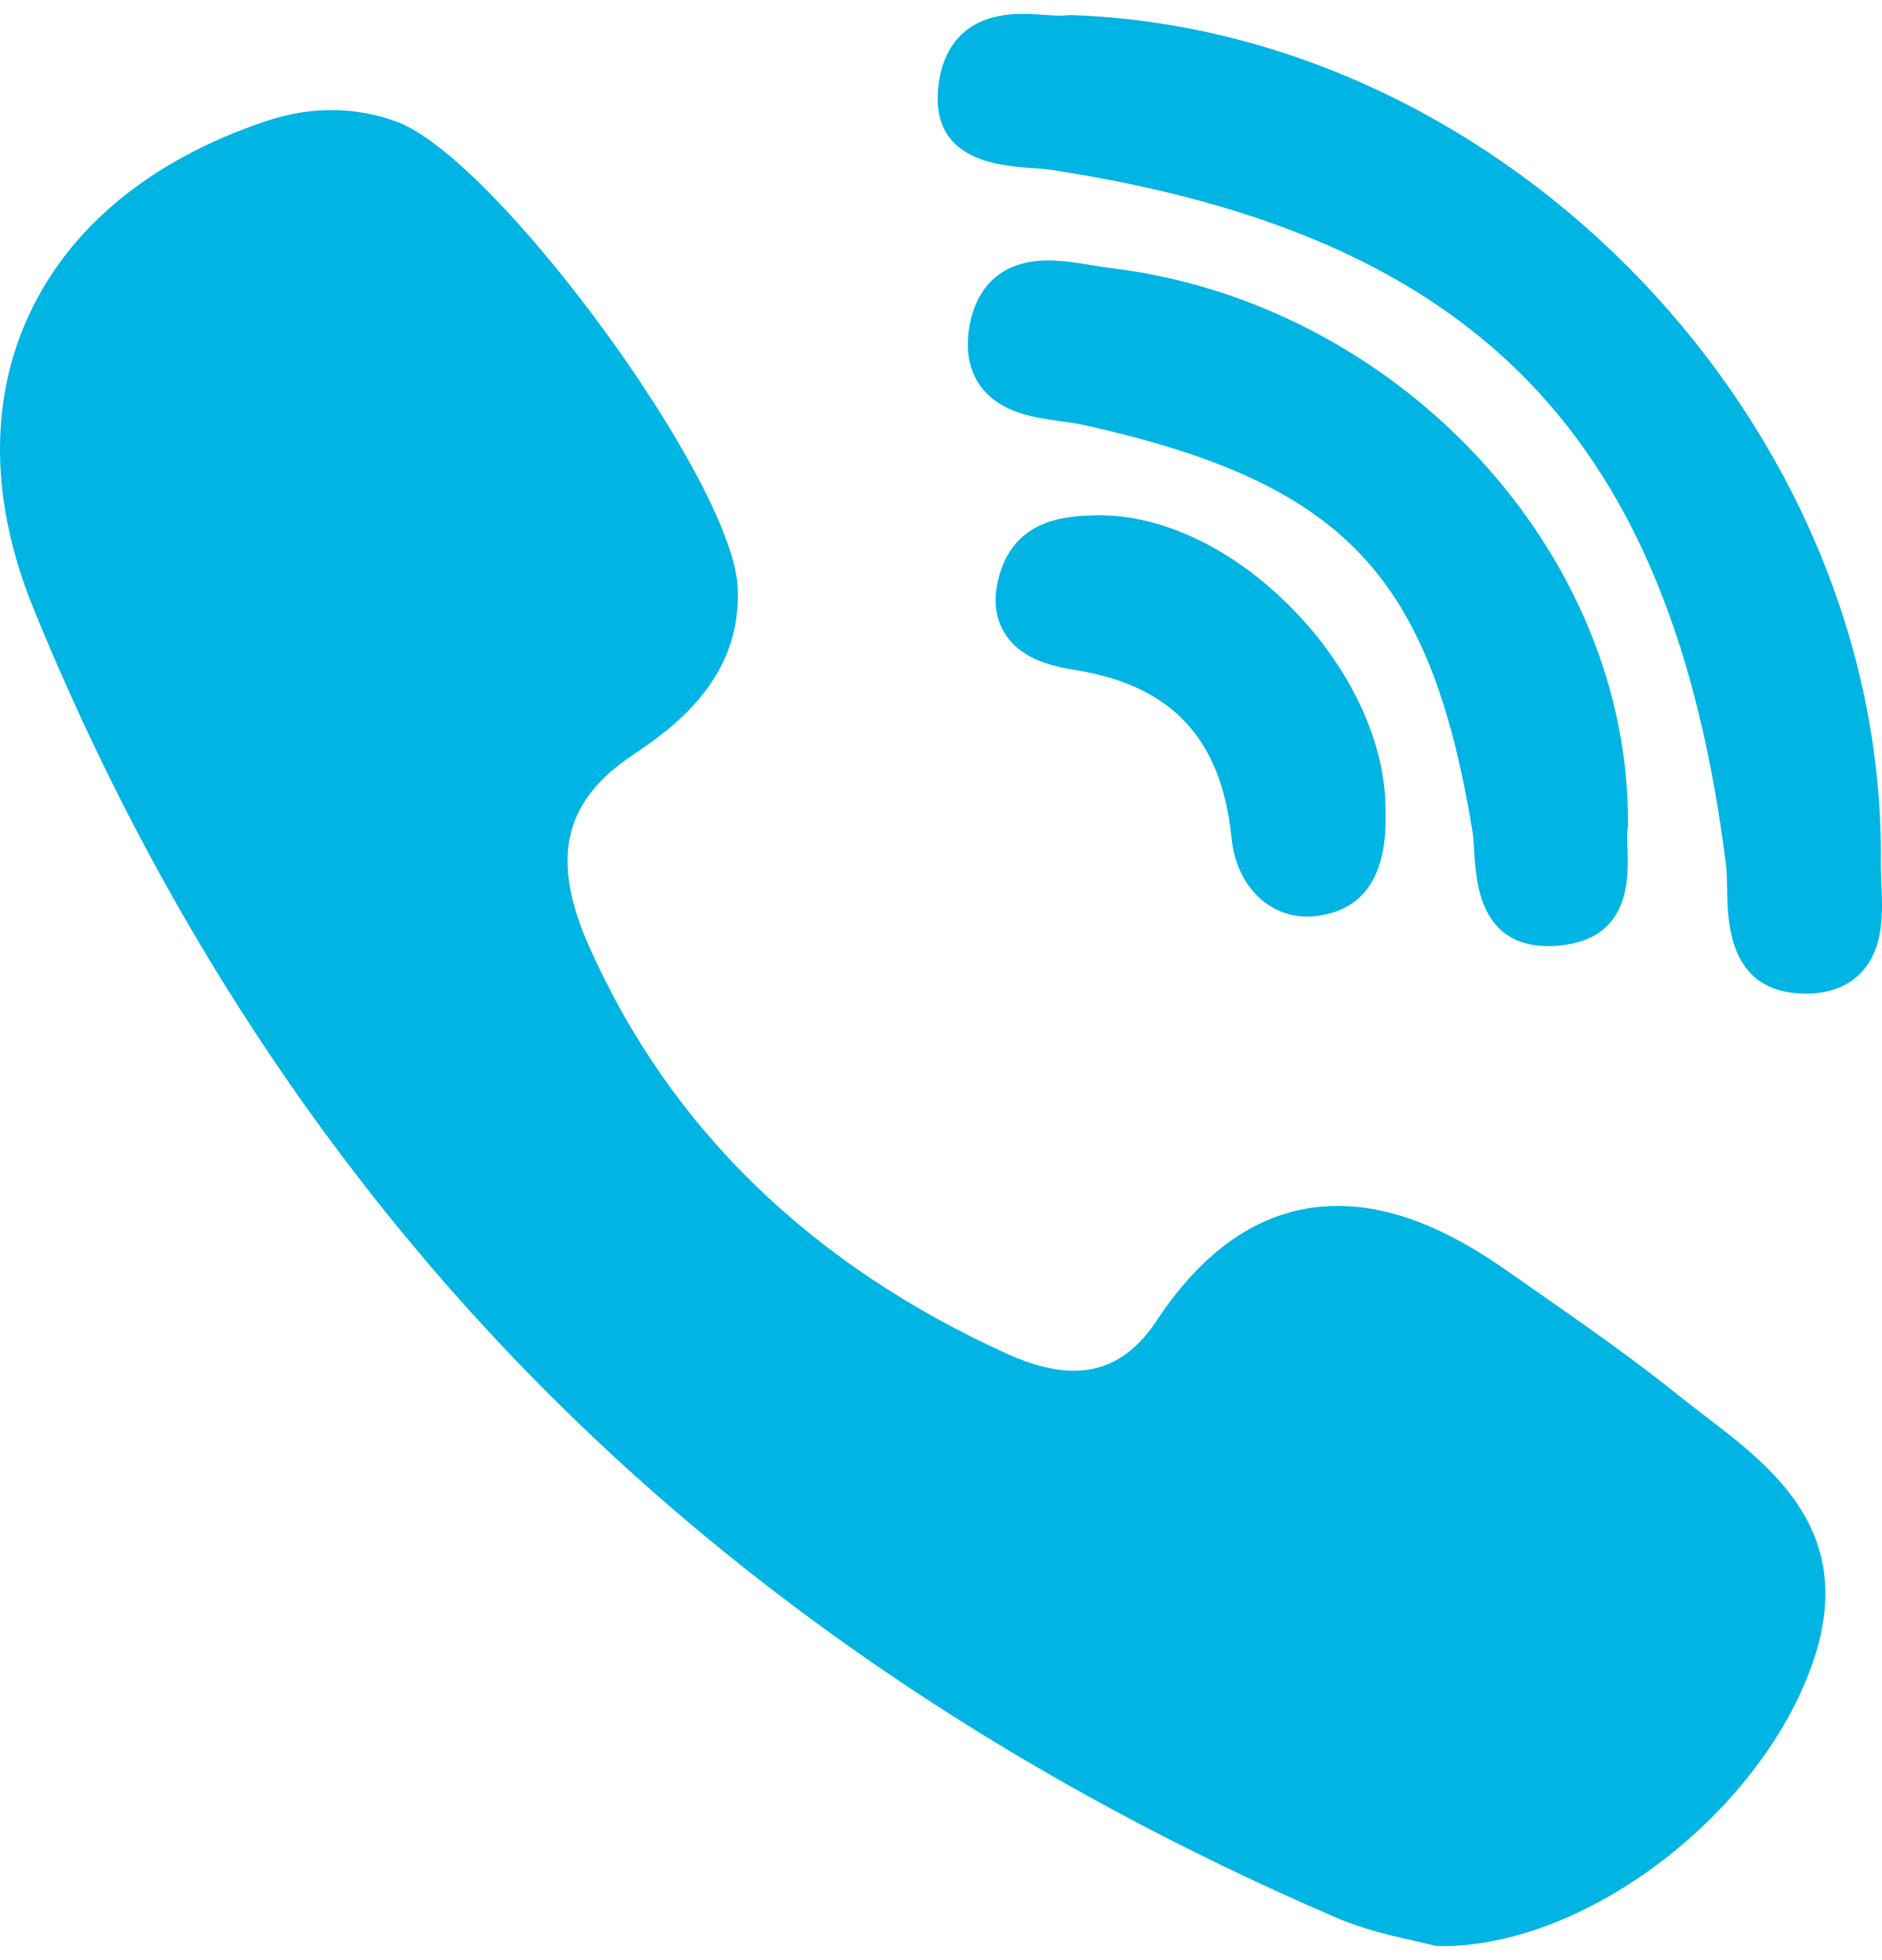
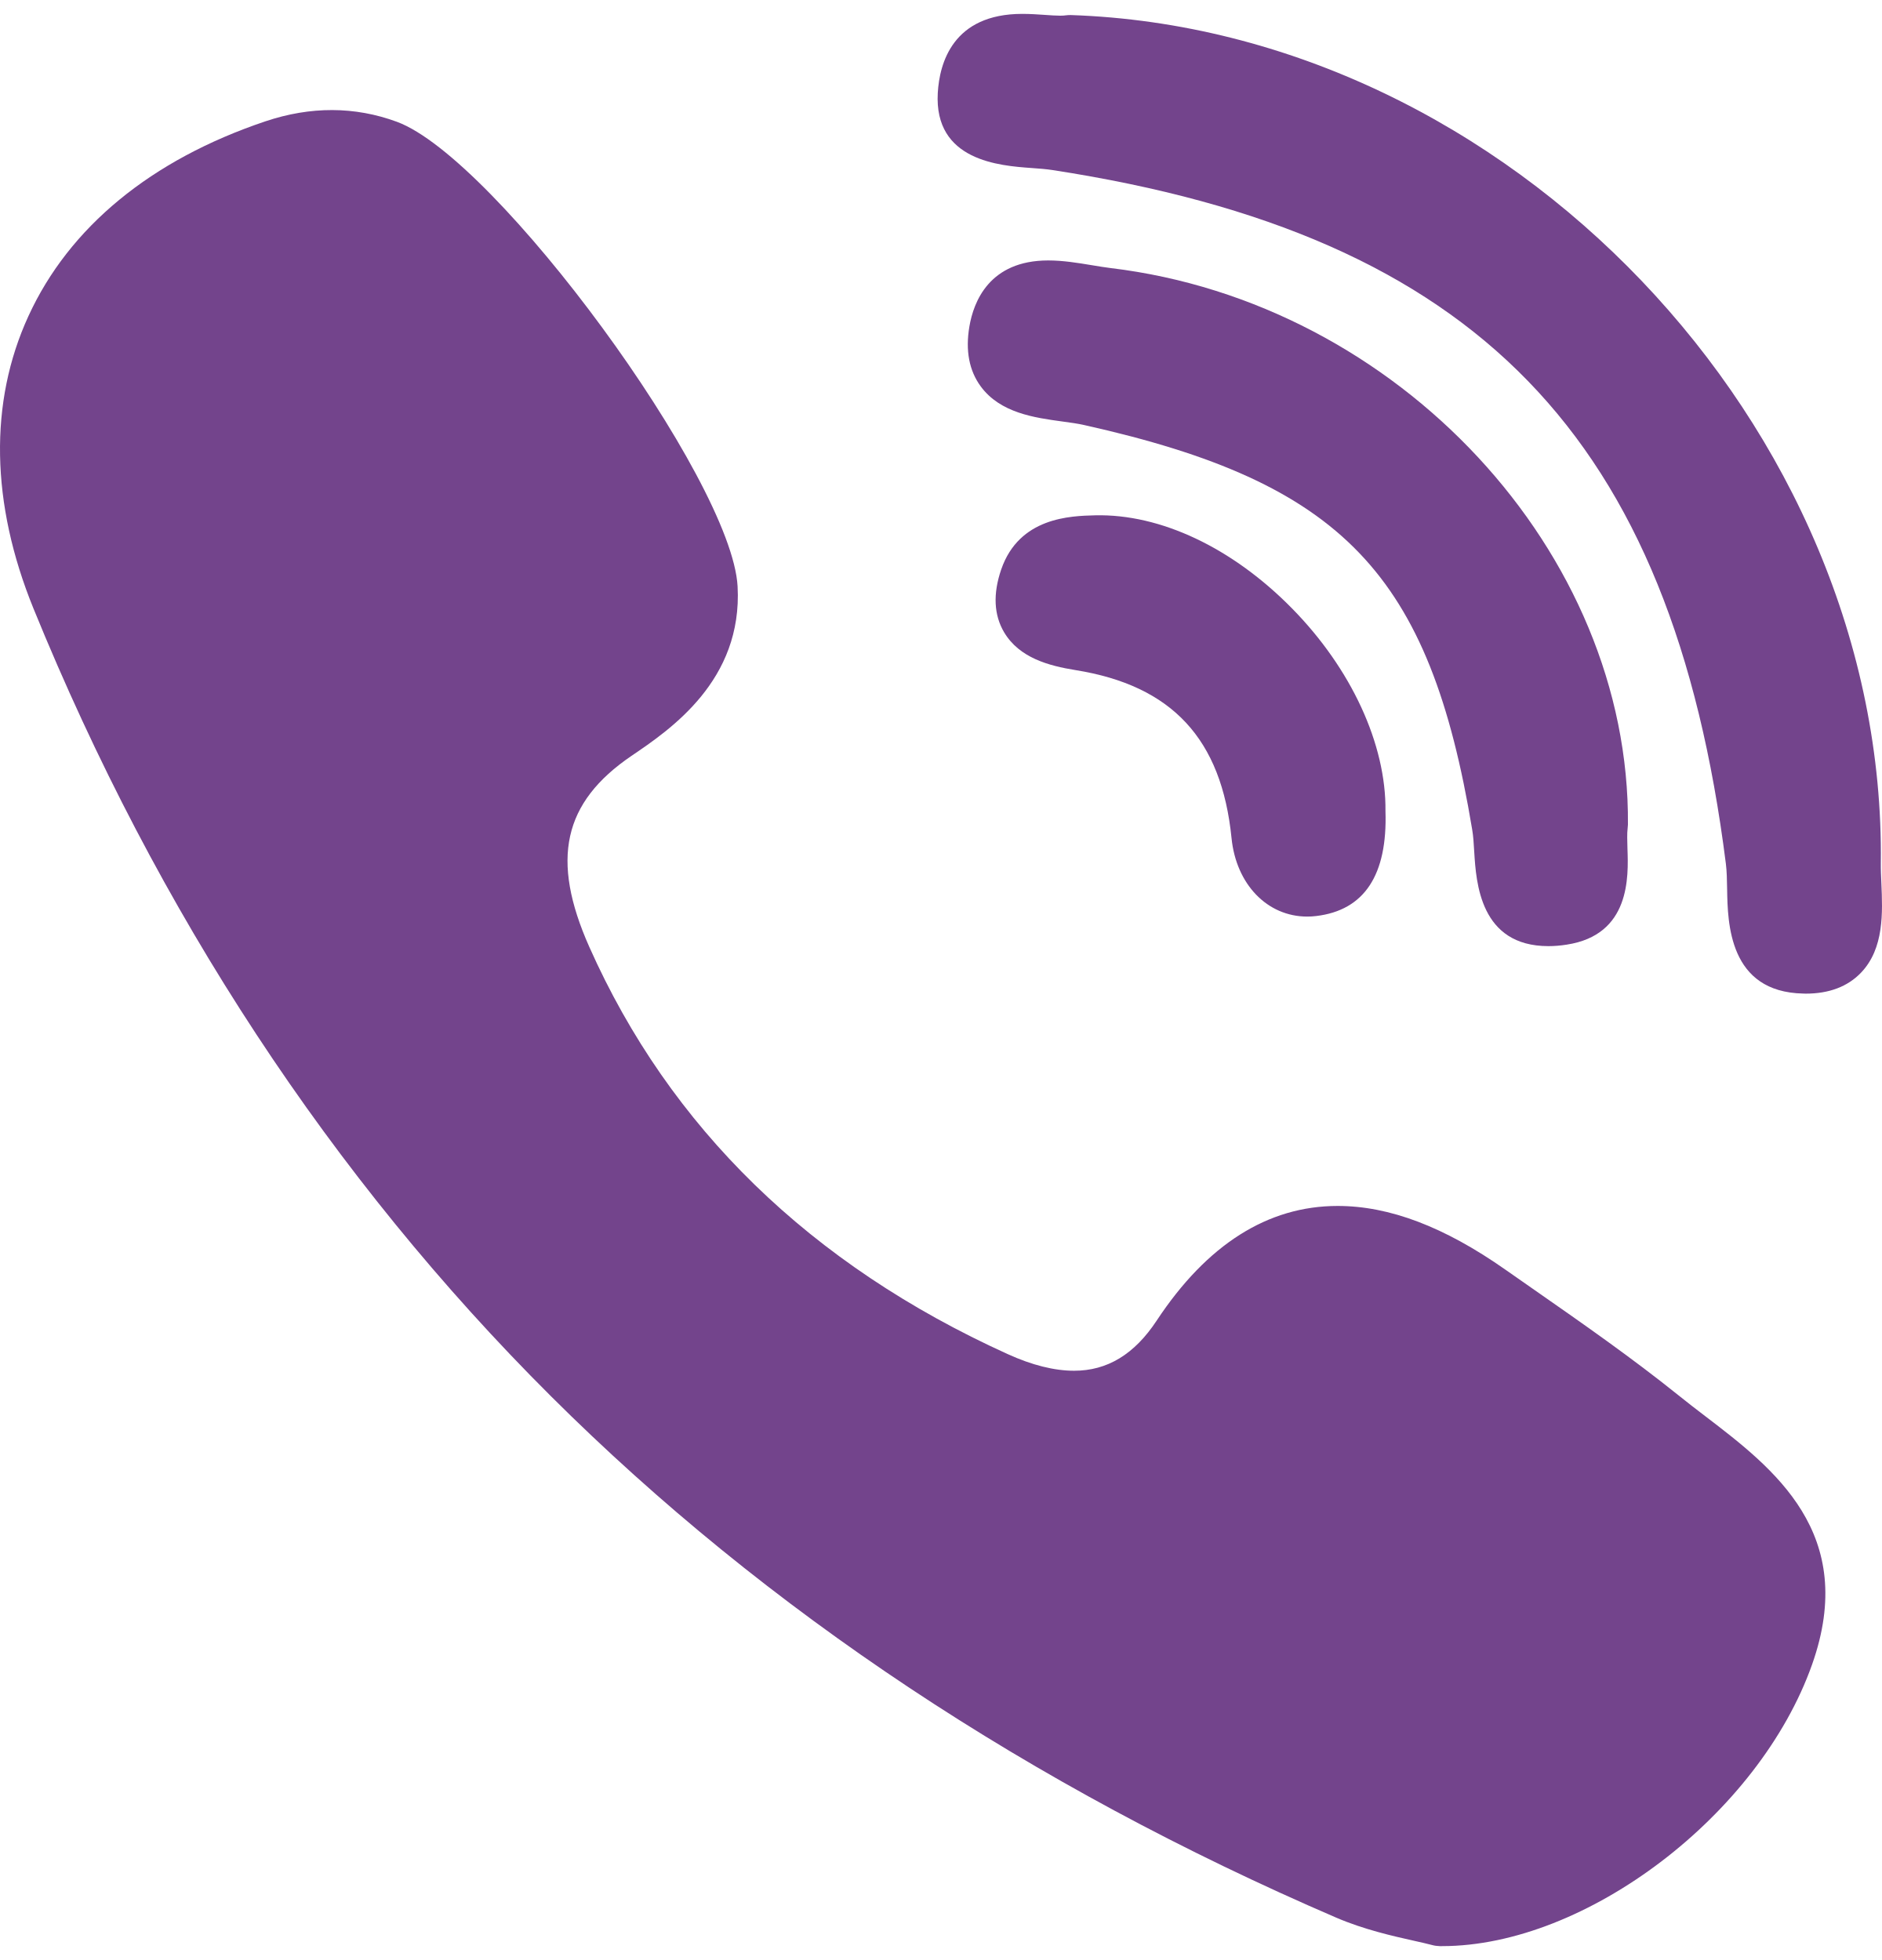
<svg xmlns="http://www.w3.org/2000/svg" width="24" height="25" viewBox="0 0 24 25" fill="none">
-   <path d="M20.76 10.519C20.789 7.045 17.83 3.859 14.162 3.419C14.089 3.41 14.01 3.397 13.926 3.383C13.744 3.353 13.557 3.322 13.367 3.322C12.616 3.322 12.415 3.85 12.362 4.165C12.31 4.471 12.359 4.728 12.507 4.929C12.756 5.268 13.194 5.328 13.546 5.376C13.649 5.39 13.746 5.403 13.828 5.422C17.123 6.158 18.232 7.315 18.774 10.582C18.788 10.662 18.794 10.761 18.8 10.865C18.824 11.255 18.873 12.068 19.746 12.068H19.747C19.819 12.068 19.897 12.062 19.979 12.049C20.792 11.925 20.767 11.183 20.754 10.826C20.751 10.726 20.748 10.63 20.756 10.567C20.758 10.551 20.759 10.535 20.76 10.519Z" fill="#00B5E3" />
-   <path d="M13.154 2.143C13.252 2.15 13.344 2.157 13.421 2.169C18.831 3.001 21.32 5.564 22.009 11.017C22.021 11.11 22.023 11.223 22.025 11.343C22.032 11.769 22.046 12.655 22.997 12.673L23.027 12.674C23.326 12.674 23.563 12.584 23.733 12.406C24.029 12.096 24.008 11.636 23.992 11.265C23.988 11.175 23.984 11.089 23.985 11.014C24.054 5.438 19.226 0.38 13.654 0.192C13.631 0.192 13.609 0.193 13.587 0.196C13.576 0.198 13.556 0.2 13.521 0.2C13.465 0.2 13.397 0.195 13.325 0.19C13.237 0.184 13.137 0.177 13.037 0.177C12.149 0.177 11.981 0.808 11.959 1.184C11.909 2.053 12.75 2.114 13.154 2.143Z" fill="#00B5E3" />
-   <path d="M21.748 18.065C21.633 17.977 21.514 17.886 21.403 17.796C20.812 17.321 20.184 16.883 19.576 16.459C19.45 16.371 19.323 16.283 19.198 16.195C18.419 15.648 17.719 15.382 17.058 15.382C16.167 15.382 15.391 15.874 14.75 16.845C14.466 17.275 14.121 17.484 13.697 17.484C13.446 17.484 13.16 17.413 12.849 17.271C10.336 16.131 8.541 14.384 7.515 12.078C7.019 10.963 7.18 10.235 8.053 9.641C8.549 9.305 9.472 8.679 9.406 7.479C9.332 6.117 6.327 2.018 5.06 1.553C4.524 1.356 3.961 1.354 3.383 1.548C1.927 2.038 0.882 2.897 0.362 4.033C-0.142 5.132 -0.119 6.421 0.427 7.762C2.007 11.64 4.228 15.021 7.028 17.811C9.77 20.543 13.139 22.78 17.043 24.461C17.395 24.612 17.764 24.695 18.033 24.755C18.125 24.776 18.204 24.793 18.262 24.809C18.294 24.818 18.327 24.822 18.36 24.823L18.39 24.823C18.39 24.823 18.39 24.823 18.39 24.823C20.227 24.823 22.431 23.145 23.108 21.232C23.701 19.558 22.618 18.73 21.748 18.065Z" fill="#00B5E3" />
-   <path d="M13.966 6.573C13.652 6.581 12.998 6.597 12.768 7.263C12.661 7.575 12.674 7.845 12.806 8.067C13.001 8.392 13.374 8.492 13.714 8.547C14.946 8.744 15.578 9.425 15.705 10.69C15.764 11.28 16.161 11.691 16.67 11.691C16.708 11.691 16.747 11.689 16.785 11.684C17.398 11.611 17.695 11.161 17.668 10.346C17.678 9.495 17.233 8.529 16.475 7.759C15.716 6.987 14.799 6.553 13.966 6.573Z" fill="#00B5E3" />
+   <path d="M20.76 10.519C20.789 7.045 17.83 3.859 14.162 3.419C14.089 3.41 14.01 3.397 13.926 3.383C13.744 3.353 13.557 3.322 13.367 3.322C12.616 3.322 12.415 3.85 12.362 4.165C12.31 4.471 12.359 4.728 12.507 4.929C12.756 5.268 13.194 5.328 13.546 5.376C13.649 5.39 13.746 5.403 13.828 5.422C17.123 6.158 18.232 7.315 18.774 10.582C18.788 10.662 18.794 10.761 18.8 10.865C18.824 11.255 18.873 12.068 19.746 12.068H19.747C19.819 12.068 19.897 12.062 19.979 12.049C20.792 11.925 20.767 11.183 20.754 10.826C20.751 10.726 20.748 10.63 20.756 10.567C20.758 10.551 20.759 10.535 20.76 10.519Z" fill="#73448C" />
+   <path d="M13.154 2.143C13.252 2.15 13.344 2.157 13.421 2.169C18.831 3.001 21.32 5.564 22.009 11.017C22.021 11.11 22.023 11.223 22.025 11.343C22.032 11.769 22.046 12.655 22.997 12.673L23.027 12.674C23.326 12.674 23.563 12.584 23.733 12.406C24.029 12.096 24.008 11.636 23.992 11.265C23.988 11.175 23.984 11.089 23.985 11.014C24.054 5.438 19.226 0.38 13.654 0.192C13.631 0.192 13.609 0.193 13.587 0.196C13.576 0.198 13.556 0.2 13.521 0.2C13.465 0.2 13.397 0.195 13.325 0.19C13.237 0.184 13.137 0.177 13.037 0.177C12.149 0.177 11.981 0.808 11.959 1.184C11.909 2.053 12.75 2.114 13.154 2.143Z" fill="#73448C" />
+   <path d="M21.748 18.065C21.633 17.977 21.514 17.886 21.403 17.796C20.812 17.321 20.184 16.883 19.576 16.459C19.45 16.371 19.323 16.283 19.198 16.195C18.419 15.648 17.719 15.382 17.058 15.382C16.167 15.382 15.391 15.874 14.75 16.845C14.466 17.275 14.121 17.484 13.697 17.484C13.446 17.484 13.16 17.413 12.849 17.271C10.336 16.131 8.541 14.384 7.515 12.078C7.019 10.963 7.18 10.235 8.053 9.641C8.549 9.305 9.472 8.679 9.406 7.479C9.332 6.117 6.327 2.018 5.06 1.553C4.524 1.356 3.961 1.354 3.383 1.548C1.927 2.038 0.882 2.897 0.362 4.033C-0.142 5.132 -0.119 6.421 0.427 7.762C2.007 11.64 4.228 15.021 7.028 17.811C9.77 20.543 13.139 22.78 17.043 24.461C17.395 24.612 17.764 24.695 18.033 24.755C18.125 24.776 18.204 24.793 18.262 24.809C18.294 24.818 18.327 24.822 18.36 24.823L18.39 24.823C18.39 24.823 18.39 24.823 18.39 24.823C20.227 24.823 22.431 23.145 23.108 21.232C23.701 19.558 22.618 18.73 21.748 18.065Z" fill="#73448C" />
+   <path d="M13.966 6.573C13.652 6.581 12.998 6.597 12.768 7.263C12.661 7.575 12.674 7.845 12.806 8.067C13.001 8.392 13.374 8.492 13.714 8.547C14.946 8.744 15.578 9.425 15.705 10.69C15.764 11.28 16.161 11.691 16.67 11.691C16.708 11.691 16.747 11.689 16.785 11.684C17.398 11.611 17.695 11.161 17.668 10.346C17.678 9.495 17.233 8.529 16.475 7.759C15.716 6.987 14.799 6.553 13.966 6.573Z" fill="#73448C" />
</svg>
